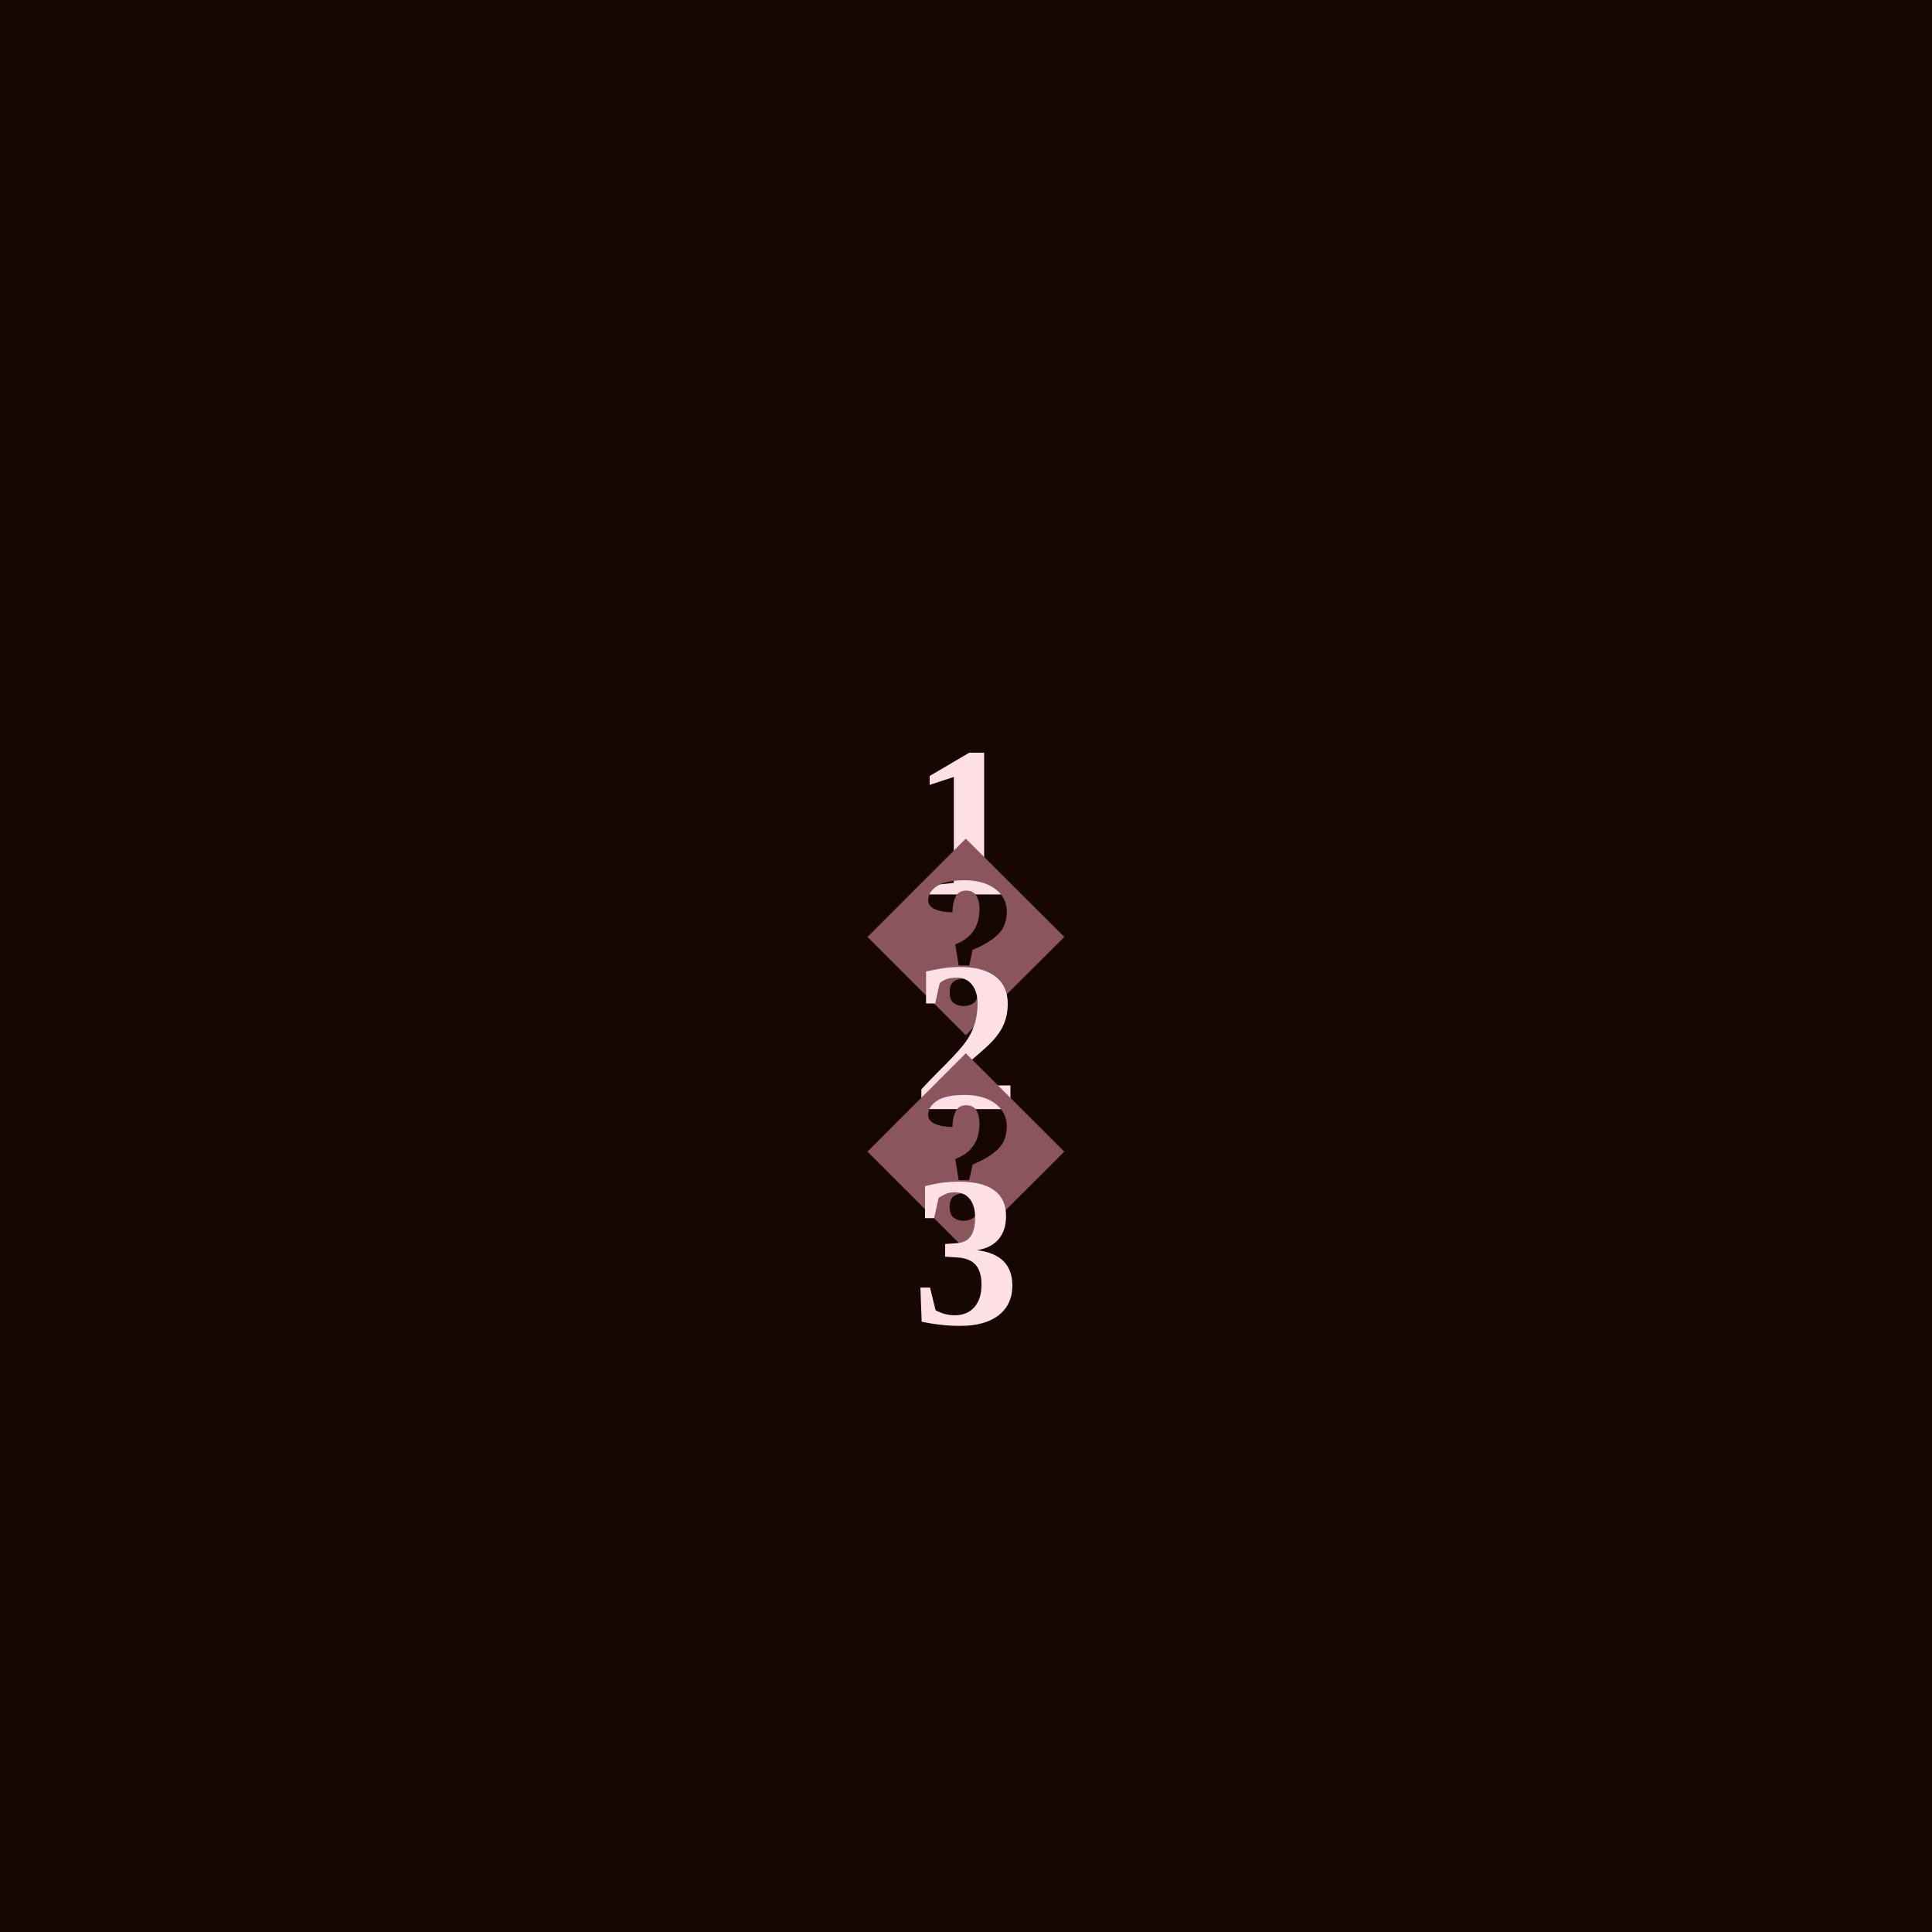
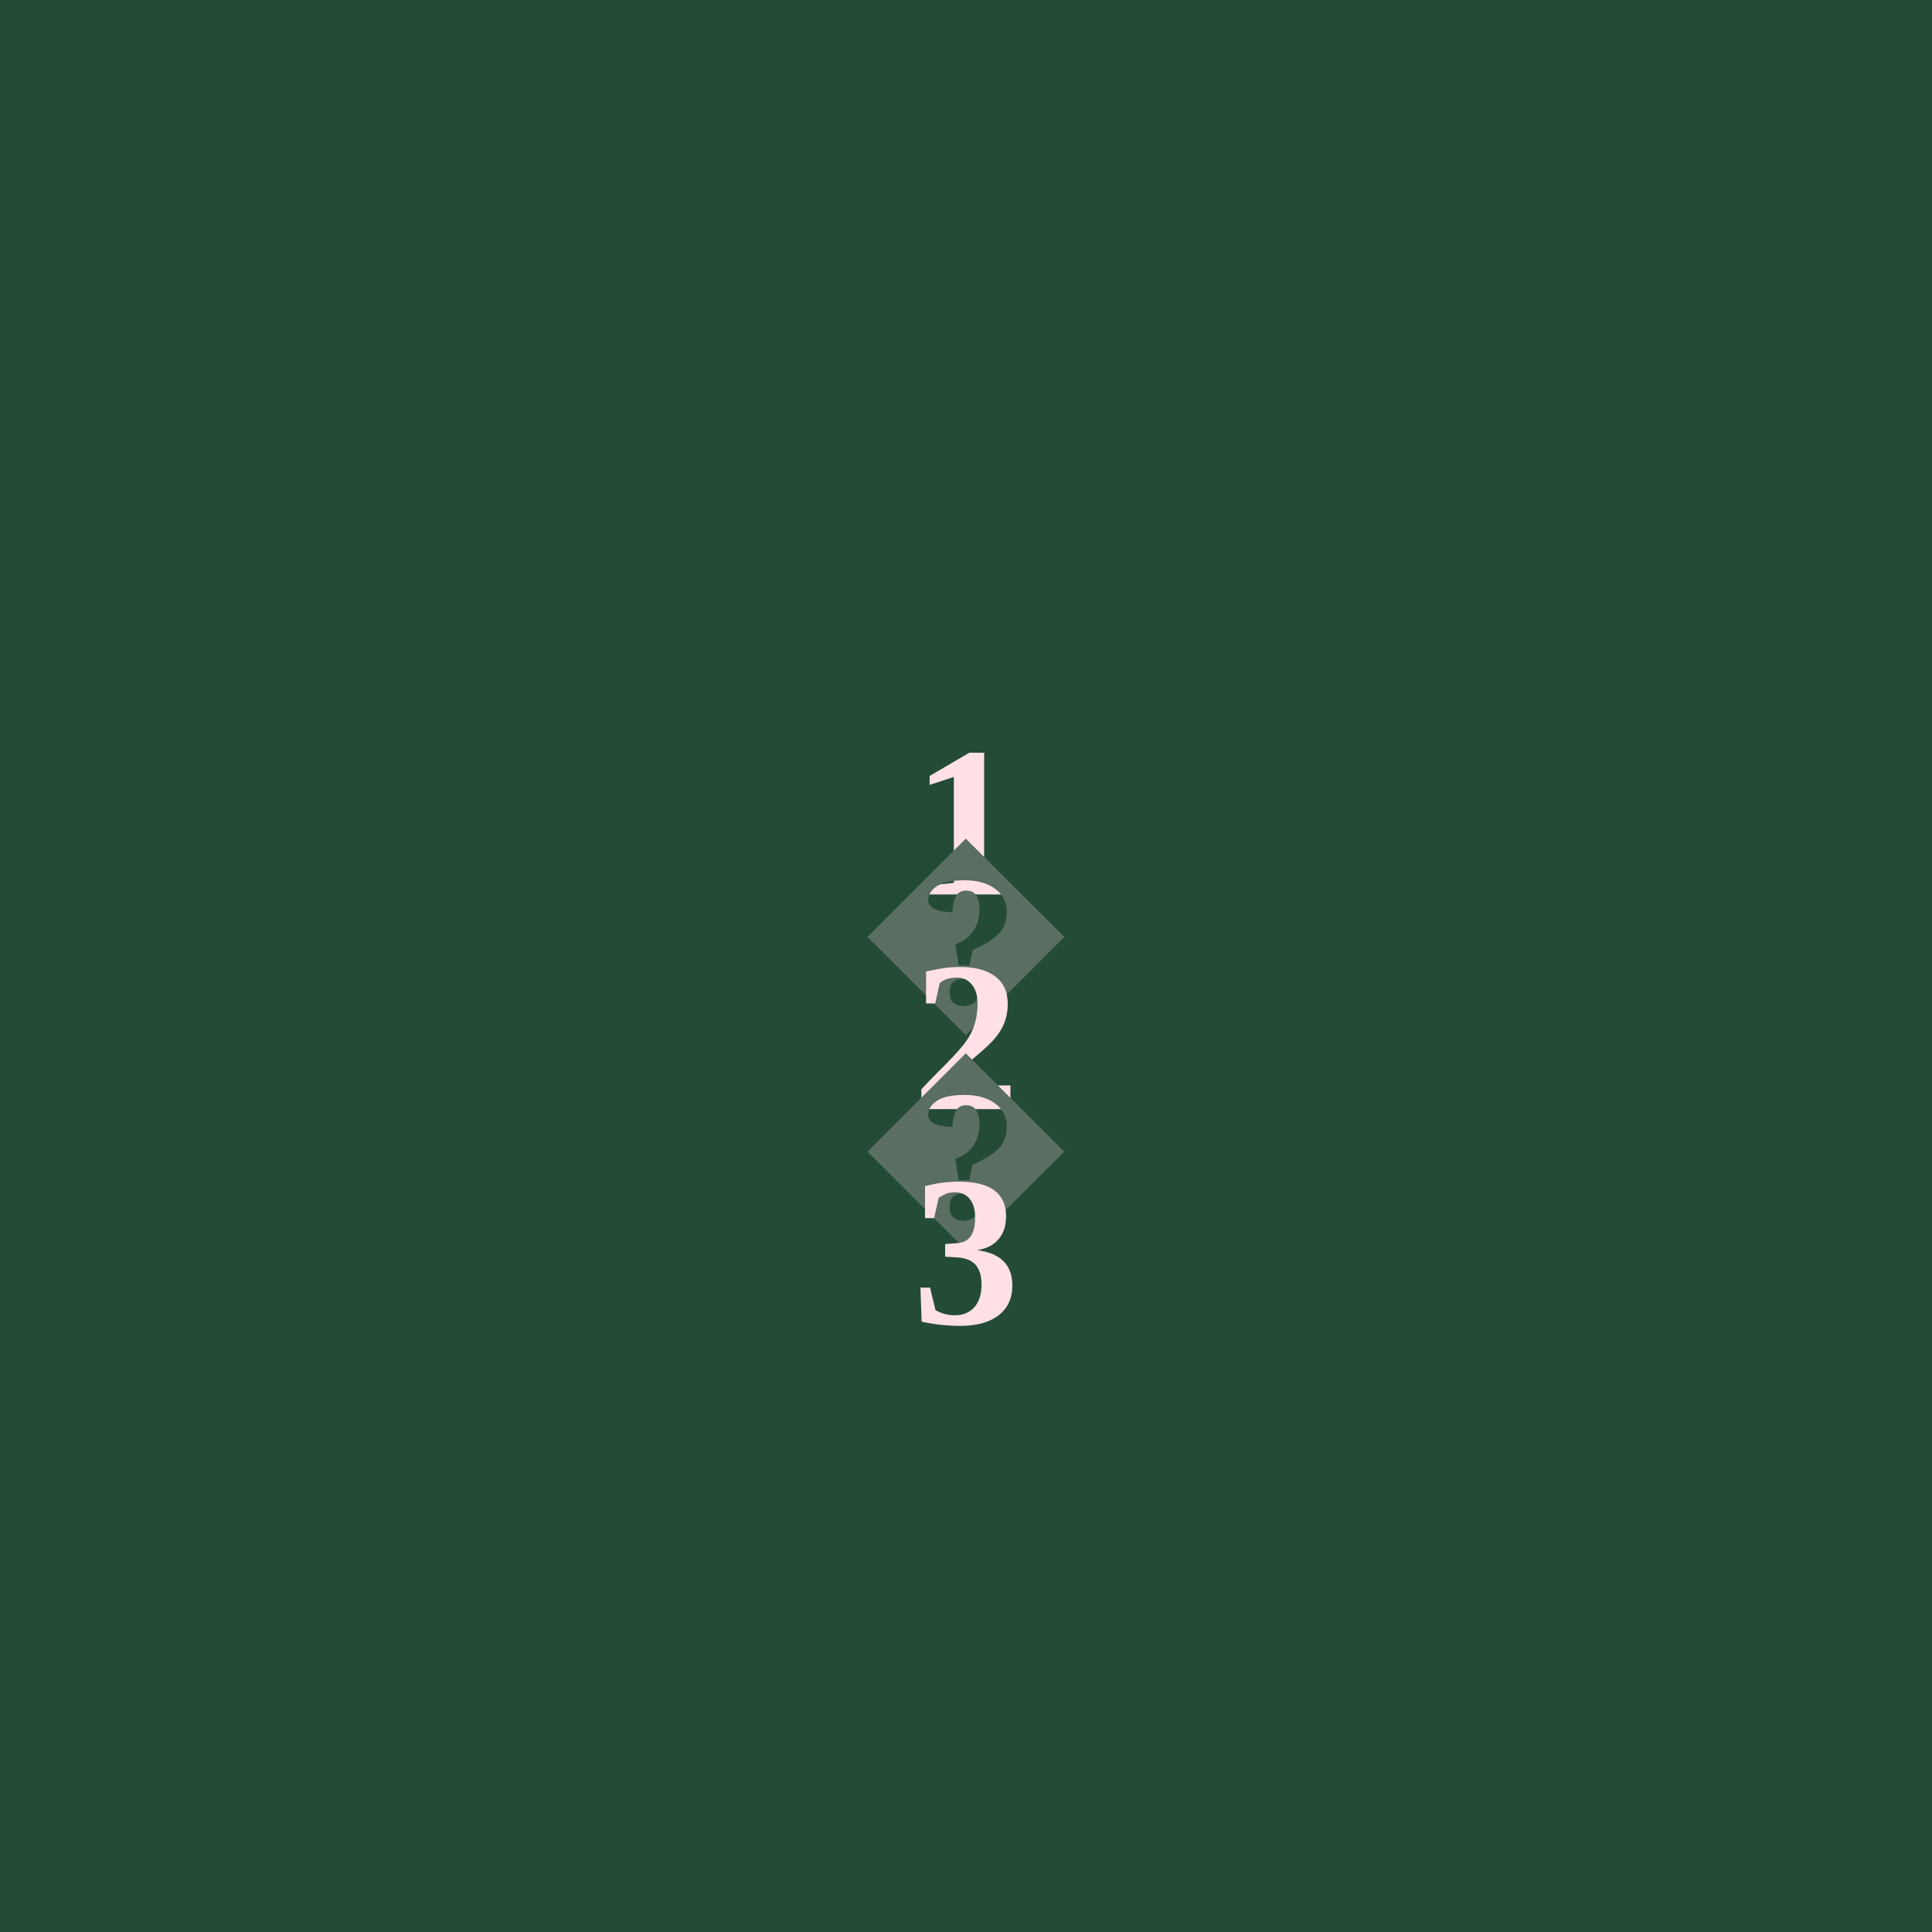
<svg xmlns="http://www.w3.org/2000/svg" viewBox="0 0 1080 1080" fill="none">
-   <rect width="1080" height="1080" fill="#160703" />
+   <rect width="1080" height="1080" fill="#244B36" />
  <text x="540" y="500" text-anchor="middle" font-family="Georgia, 'Times New Roman', serif" font-weight="700" font-size="120" fill="#FFE0E7">1</text>
-   <text x="540" y="560" text-anchor="middle" font-family="Georgia, 'Times New Roman', serif" font-weight="700" font-size="120" fill="#8B555E">�</text>
+   <text x="540" y="560" text-anchor="middle" font-family="Georgia, 'Times New Roman', serif" font-weight="700" font-size="120" fill="#5A6E62">�</text>
  <text x="540" y="620" text-anchor="middle" font-family="Georgia, 'Times New Roman', serif" font-weight="700" font-size="120" fill="#FFE0E7">2</text>
-   <text x="540" y="680" text-anchor="middle" font-family="Georgia, 'Times New Roman', serif" font-weight="700" font-size="120" fill="#8B555E">�</text>
+   <text x="540" y="680" text-anchor="middle" font-family="Georgia, 'Times New Roman', serif" font-weight="700" font-size="120" fill="#5A6E62">�</text>
  <text x="540" y="740" text-anchor="middle" font-family="Georgia, 'Times New Roman', serif" font-weight="700" font-size="120" fill="#FFE0E7">3</text>
</svg>
